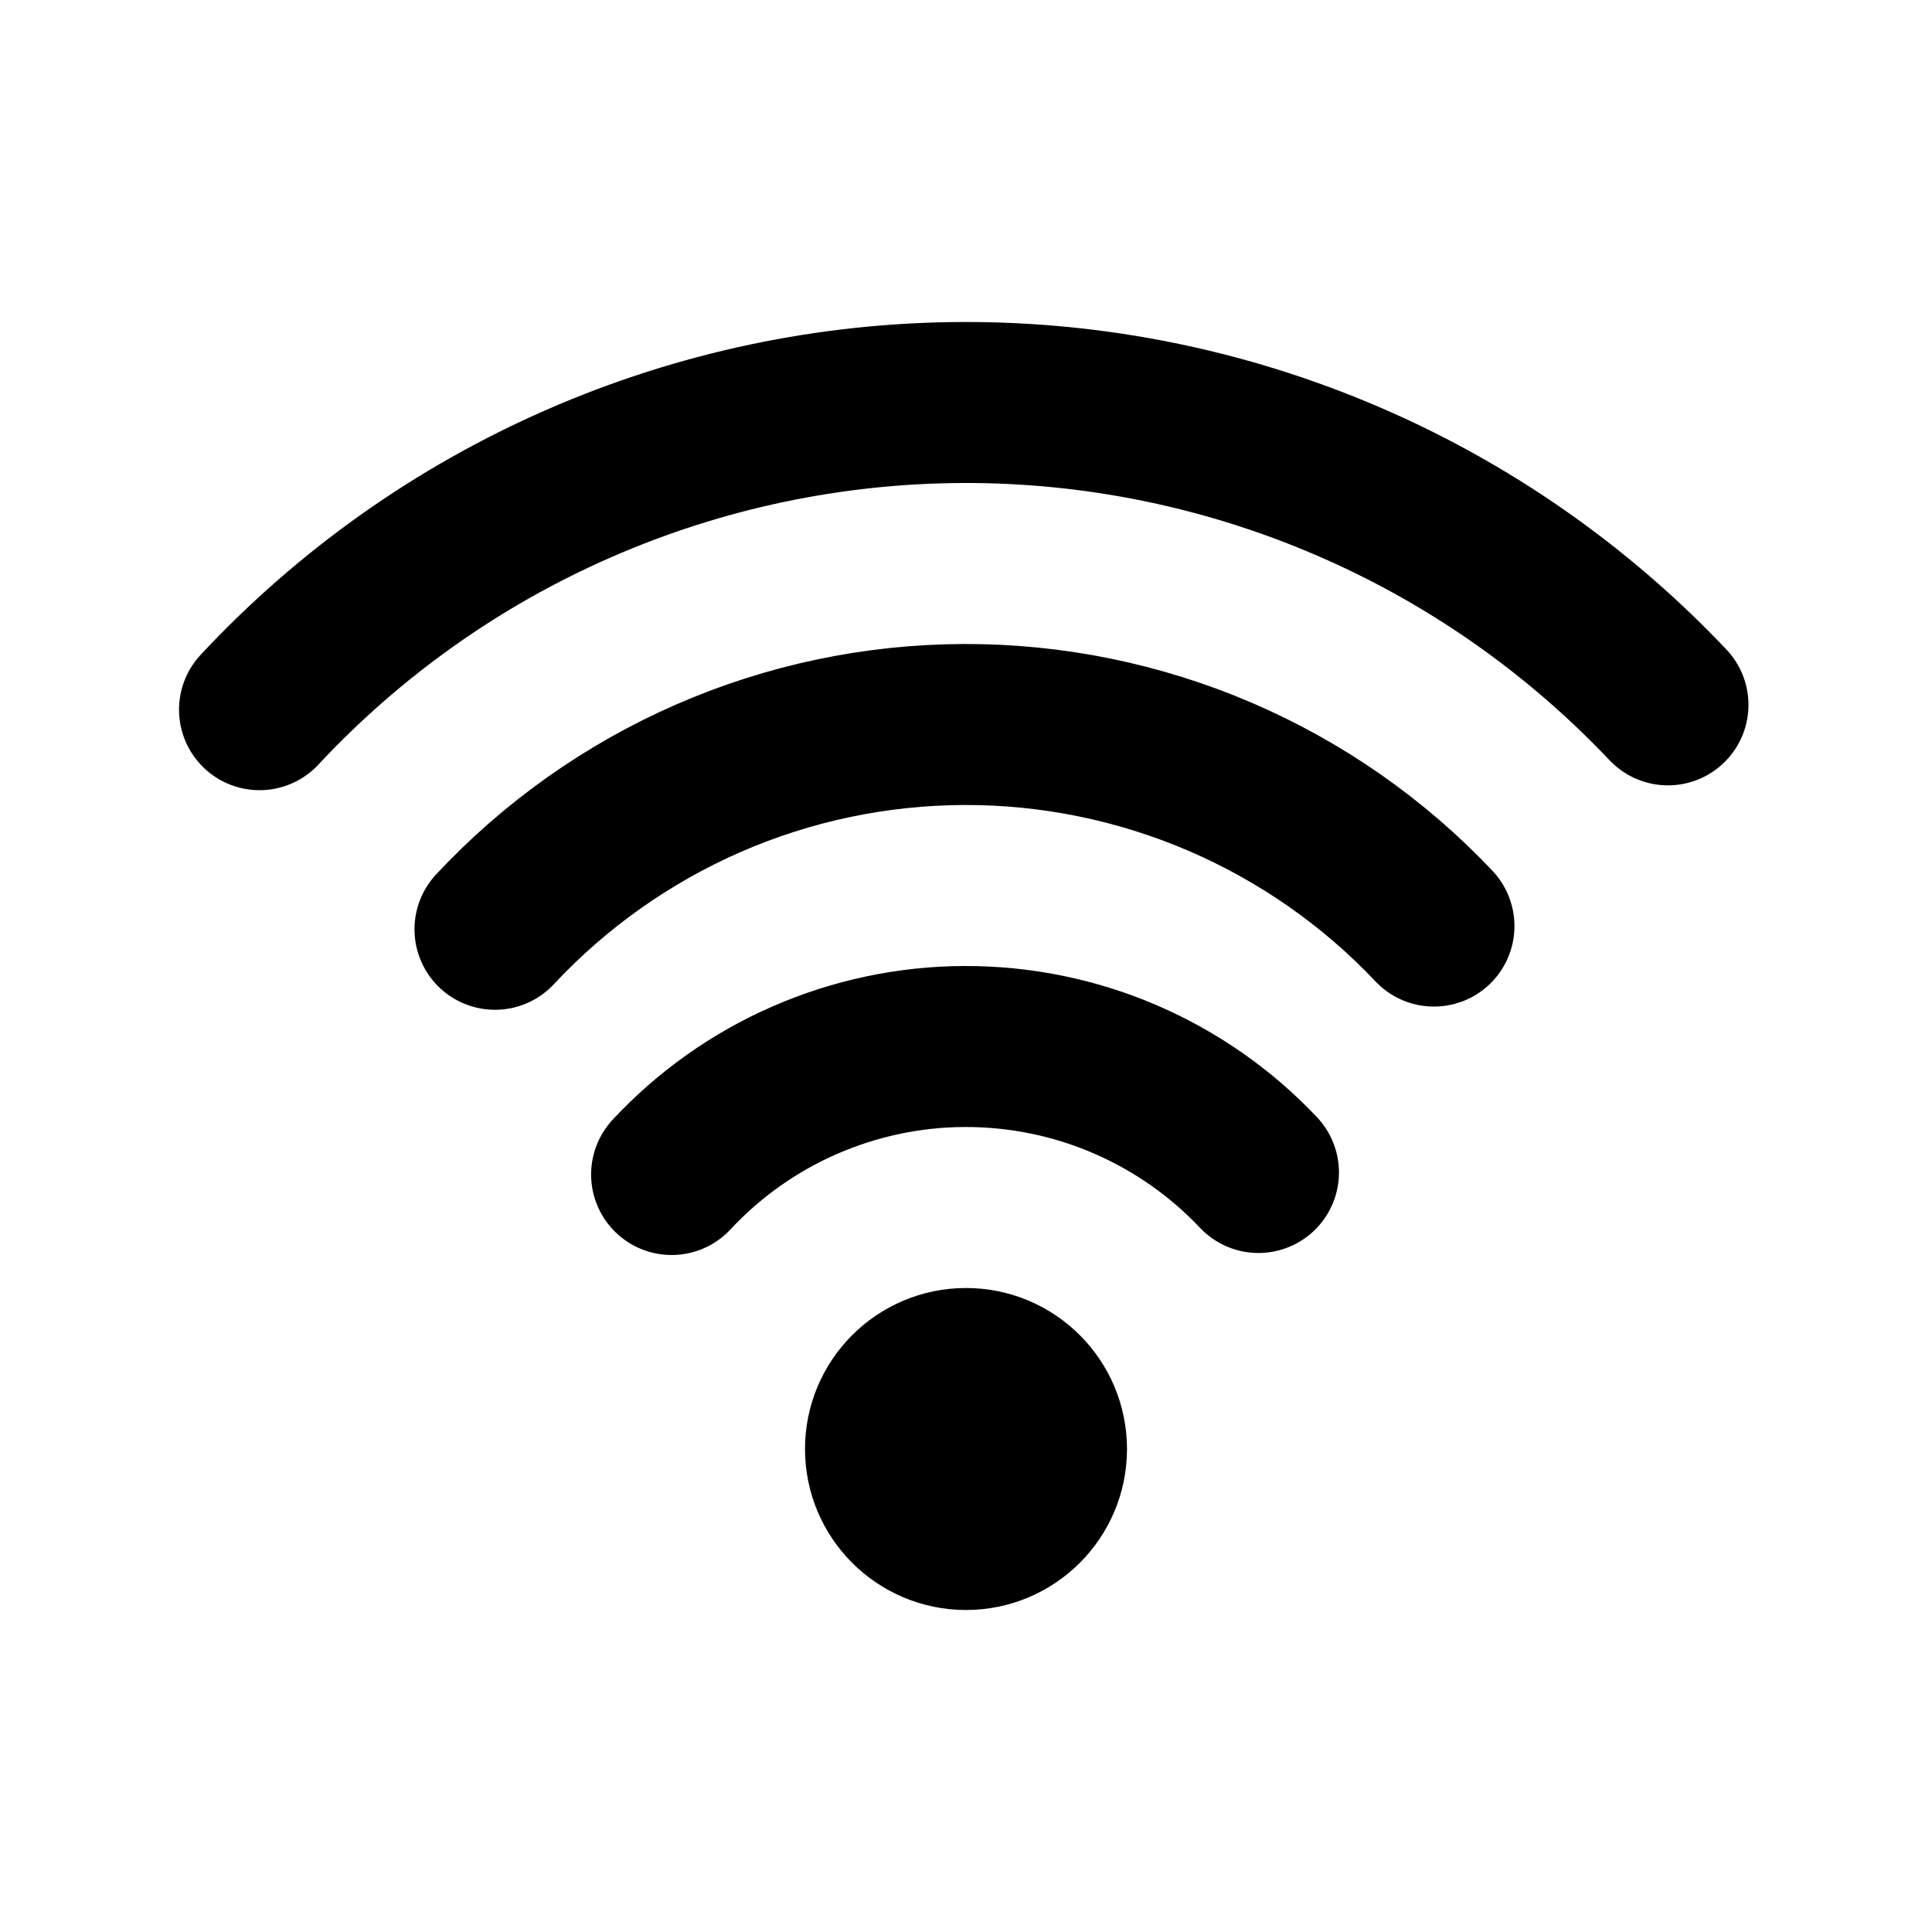
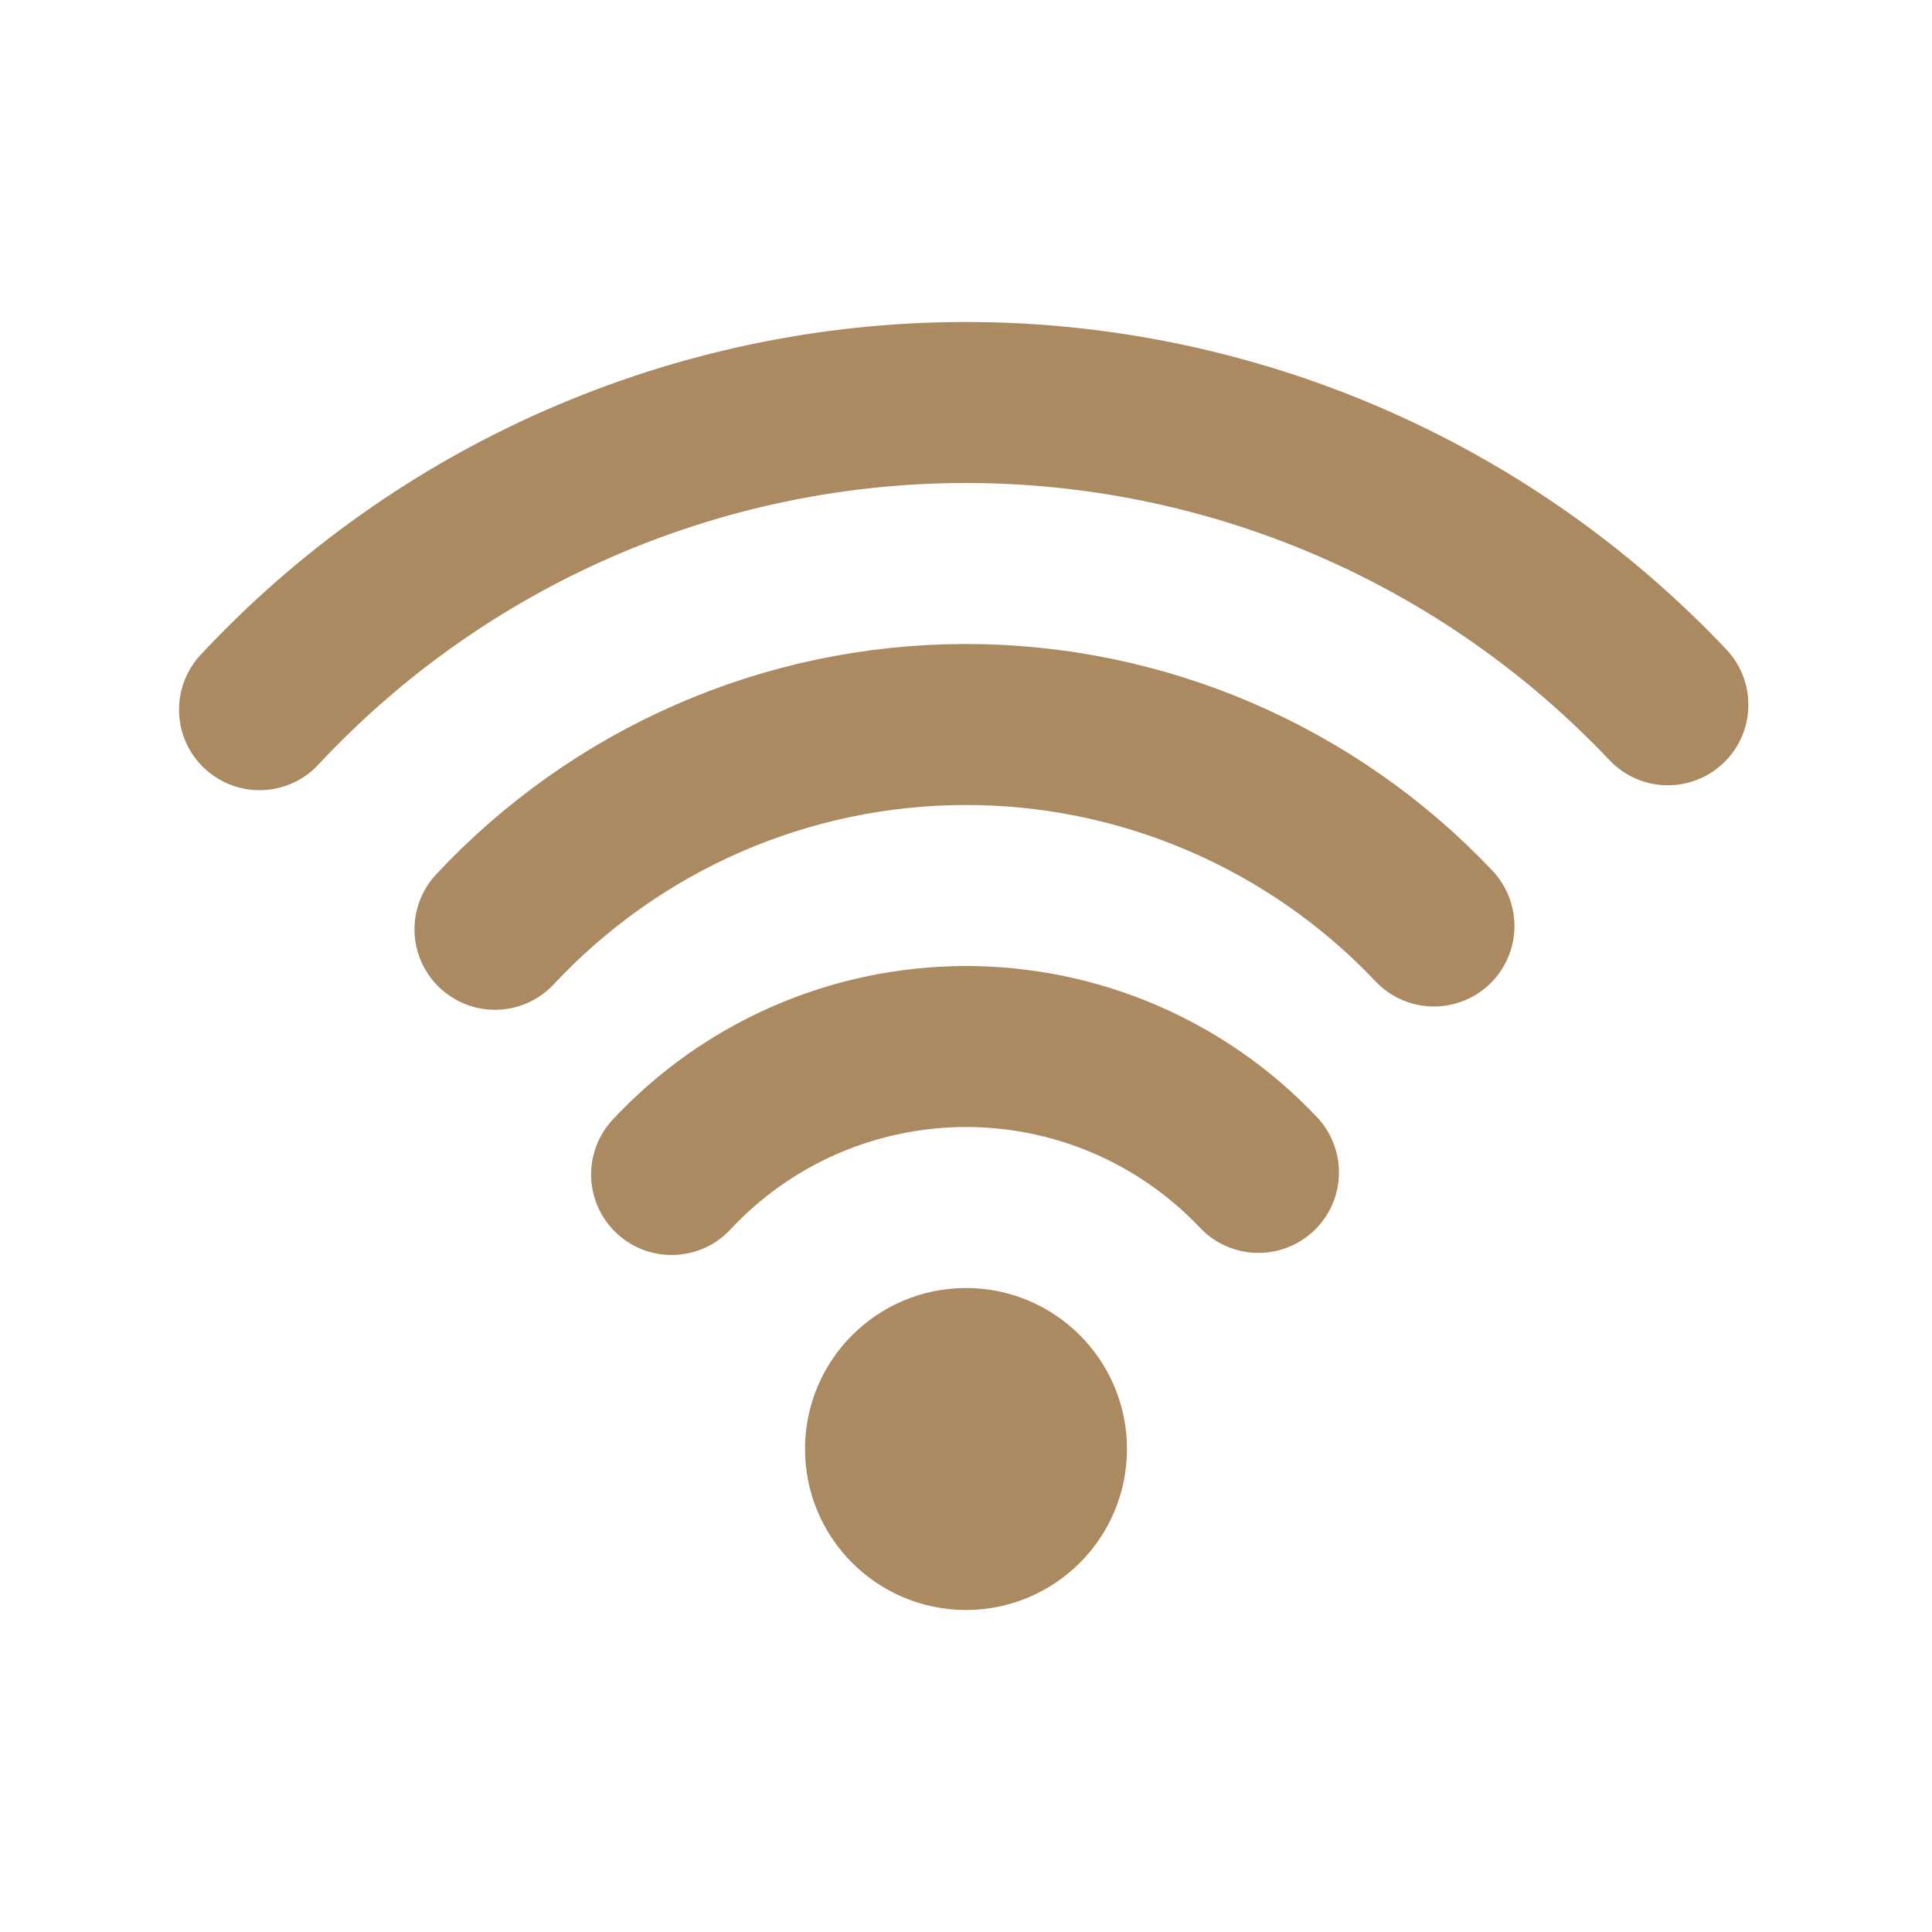
- <svg xmlns="http://www.w3.org/2000/svg" width="800px" height="800px" viewBox="0 0 24 24" fill="none">
-   <g id="System / Wifi_High">
-     <path id="Vector" d="M8.343 14.59C8.809 14.09 9.372 13.691 9.998 13.418C10.624 13.145 11.3 13.002 11.983 13C12.666 12.998 13.342 13.135 13.97 13.404C14.598 13.674 15.164 14.068 15.633 14.565M6.149 11.544C6.895 10.745 7.796 10.107 8.797 9.669C9.799 9.231 10.879 9.004 11.972 9C13.065 8.996 14.147 9.217 15.151 9.647C16.156 10.078 17.062 10.709 17.813 11.504M3.224 8.816C4.342 7.617 5.693 6.66 7.196 6.004C8.698 5.348 10.318 5.006 11.957 5C13.597 4.994 15.221 5.325 16.728 5.971C18.234 6.616 19.593 7.565 20.72 8.756M12 19C11.448 19 11 18.552 11 18C11 17.448 11.448 17 12 17C12.552 17 13 17.448 13 18C13 18.552 12.552 19 12 19Z" stroke="#000000" stroke-width="2" stroke-linecap="round" stroke-linejoin="round" />
-   </g>
+ <svg xmlns="http://www.w3.org/2000/svg" width="800px" height="800px" viewBox="0 0 24 24" fill="none" version="1.1" id="svg1">
+   <defs id="defs1" />
+   <path id="Vector" d="m 8.343,14.59 c 0.466,-0.5 1.029,-0.898 1.655,-1.172 0.626,-0.273 1.302,-0.415 1.985,-0.418 0.683,-0.002 1.359,0.135 1.987,0.404 0.628,0.269 1.194,0.664 1.663,1.16 M 6.149,11.544 C 6.895,10.745 7.796,10.107 8.797,9.669 9.799,9.231 10.879,9.004 11.972,9 c 1.093,-0.004 2.175,0.216 3.179,0.647 1.005,0.431 1.911,1.062 2.662,1.856 M 3.224,8.816 C 4.342,7.617 5.693,6.66 7.196,6.004 8.698,5.348 10.318,5.006 11.957,5 c 1.639,-0.006 3.264,0.325 4.77,0.97 1.507,0.646 2.865,1.594 3.992,2.785 M 12,19 c -0.552,0 -1,-0.448 -1,-1 0,-0.552 0.448,-1 1,-1 0.552,0 1,0.448 1,1 0,0.552 -0.448,1 -1,1 z" stroke="#000000" stroke-width="2" stroke-linecap="round" stroke-linejoin="round" style="stroke:#ab8a62;stroke-opacity:1" />
</svg>
